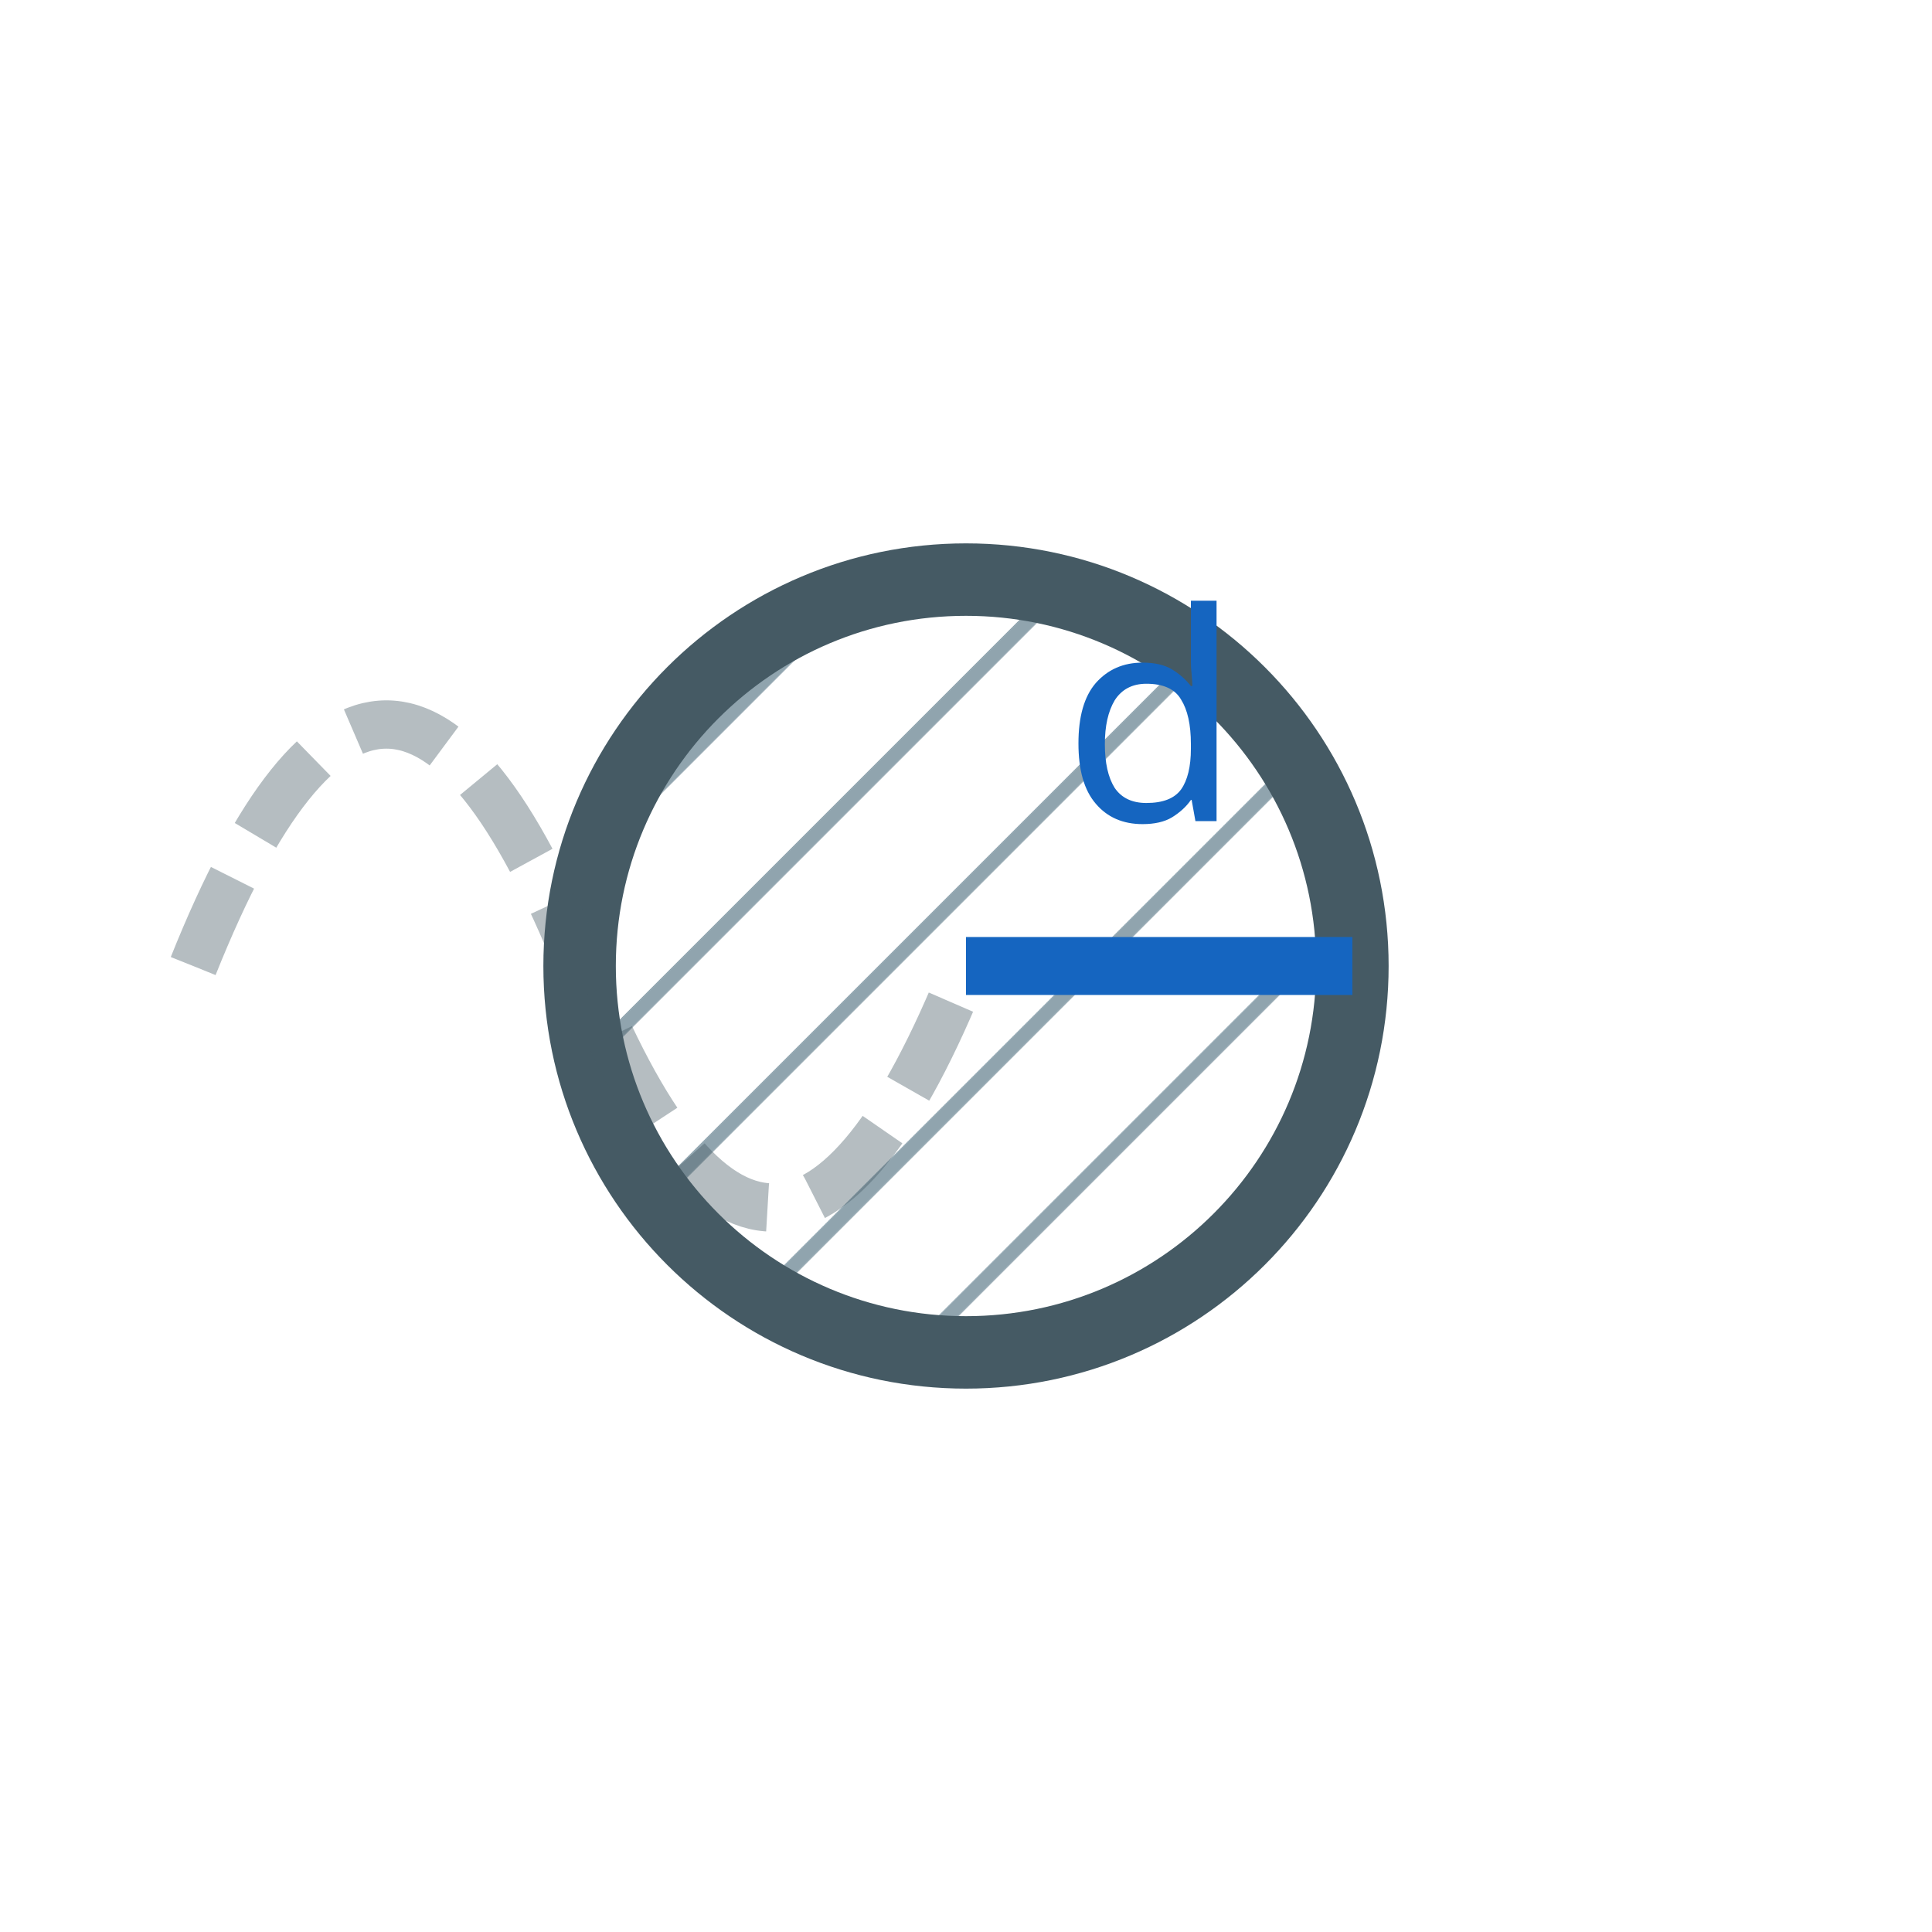
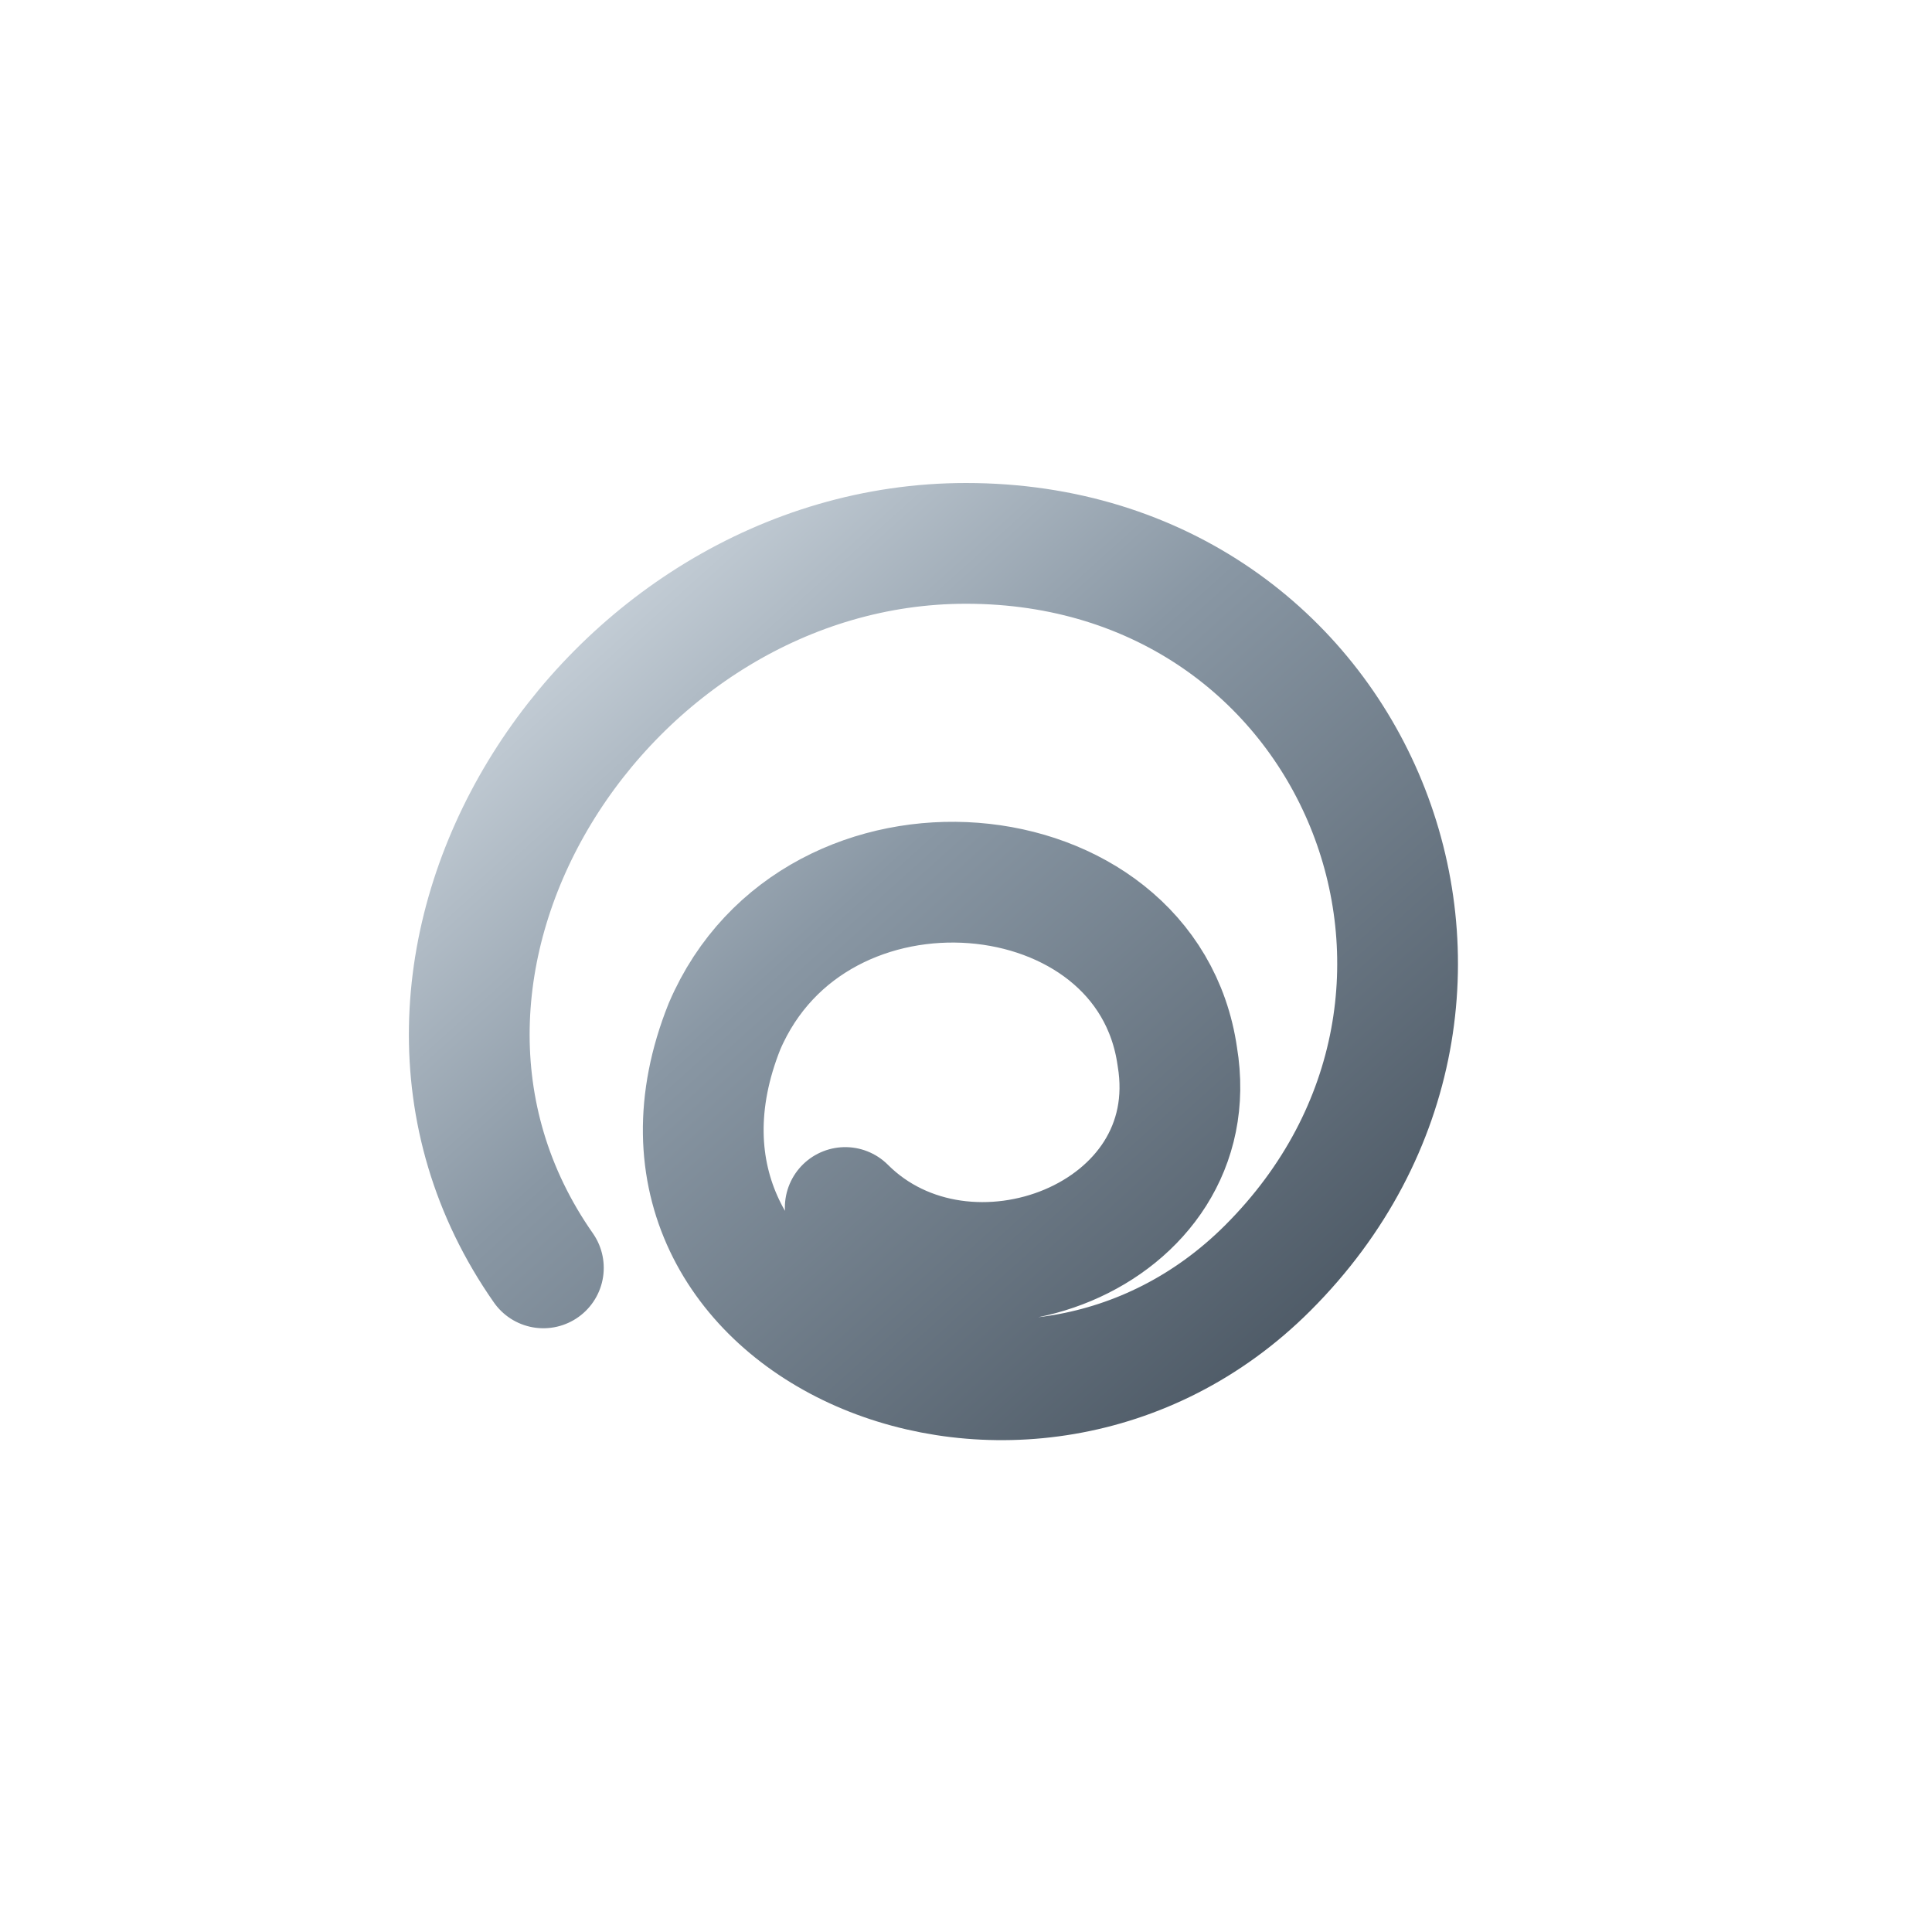
- <svg xmlns="http://www.w3.org/2000/svg" viewBox="0 0 40 40" width="40" height="40">
+ <svg xmlns="http://www.w3.org/2000/svg" viewBox="0 0 64 64" fill="none" role="img">
  <defs>
-     <pattern id="h" patternUnits="userSpaceOnUse" width="3" height="3" patternTransform="rotate(45)">
-       <line x1="0" y1="0" x2="0" y2="3" stroke="#90A4AE" stroke-width="0.6" />
-     </pattern>
+     <linearGradient id="steel" x1="0" y1="0" x2="1" y2="1">
+       <stop offset="0" stop-color="#d8e0e7" />
+       <stop offset=".42" stop-color="#8997a4" />
+       <stop offset="1" stop-color="#46525e" />
+     </linearGradient>
+     <linearGradient id="dark" x1="0" y1="0" x2="1" y2="1">
+       <stop offset="0" stop-color="#82909c" />
+       <stop offset="1" stop-color="#303a44" />
+     </linearGradient>
  </defs>
-   <circle cx="20" cy="20" r="8" fill="url(#h)" stroke="#455A64" stroke-width="1.5" />
-   <line x1="20" y1="20" x2="28" y2="20" stroke="#1565C0" stroke-width="1.2" />
-   <text x="22" y="17" font-size="6" fill="#1565C0" font-family="sans-serif">d</text>
-   <path d="M4 20 Q8 10 12 20 Q16 30 20 20" stroke="#455A64" stroke-width="1" fill="none" stroke-dasharray="2,1" opacity="0.4" />
+   <path d="M18 42c-7-10 2-24 14-24 13 0 19 15 10 24-8 8-22 2-18-8 3-7 14-6 15 1 1 6-7 9-11 5" stroke="url(#steel)" stroke-width="4" stroke-linecap="round" />
</svg>
